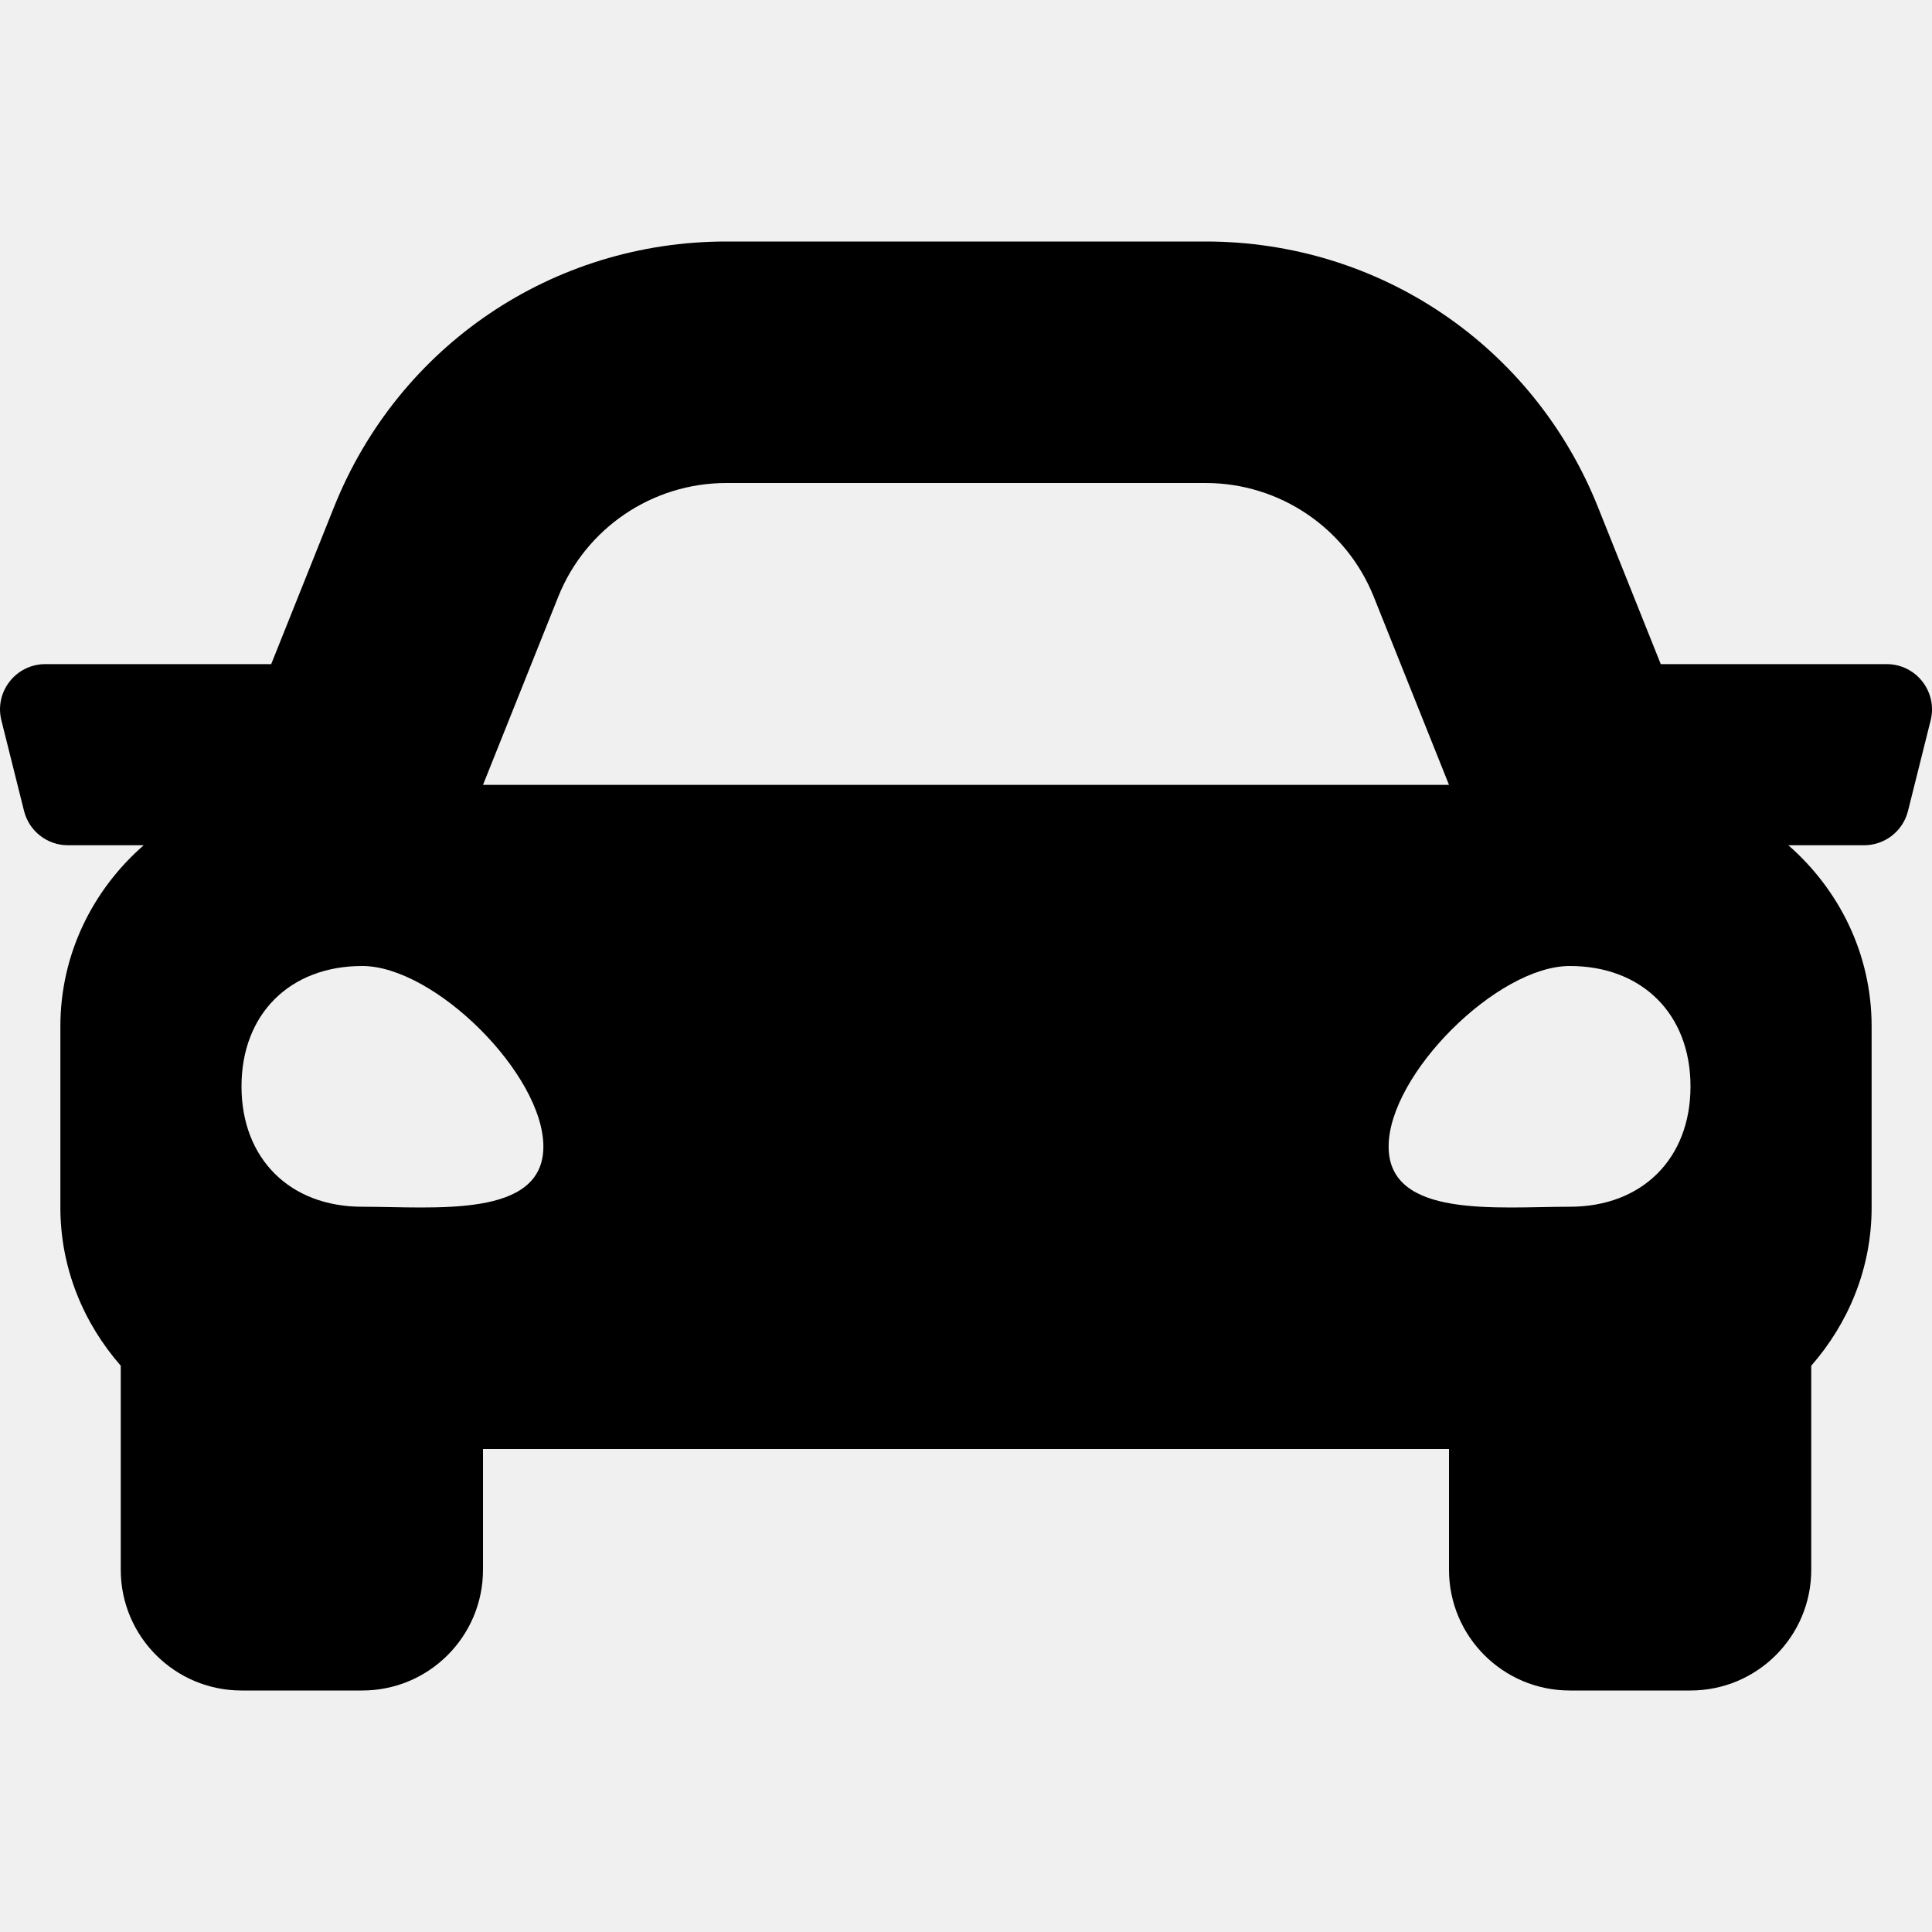
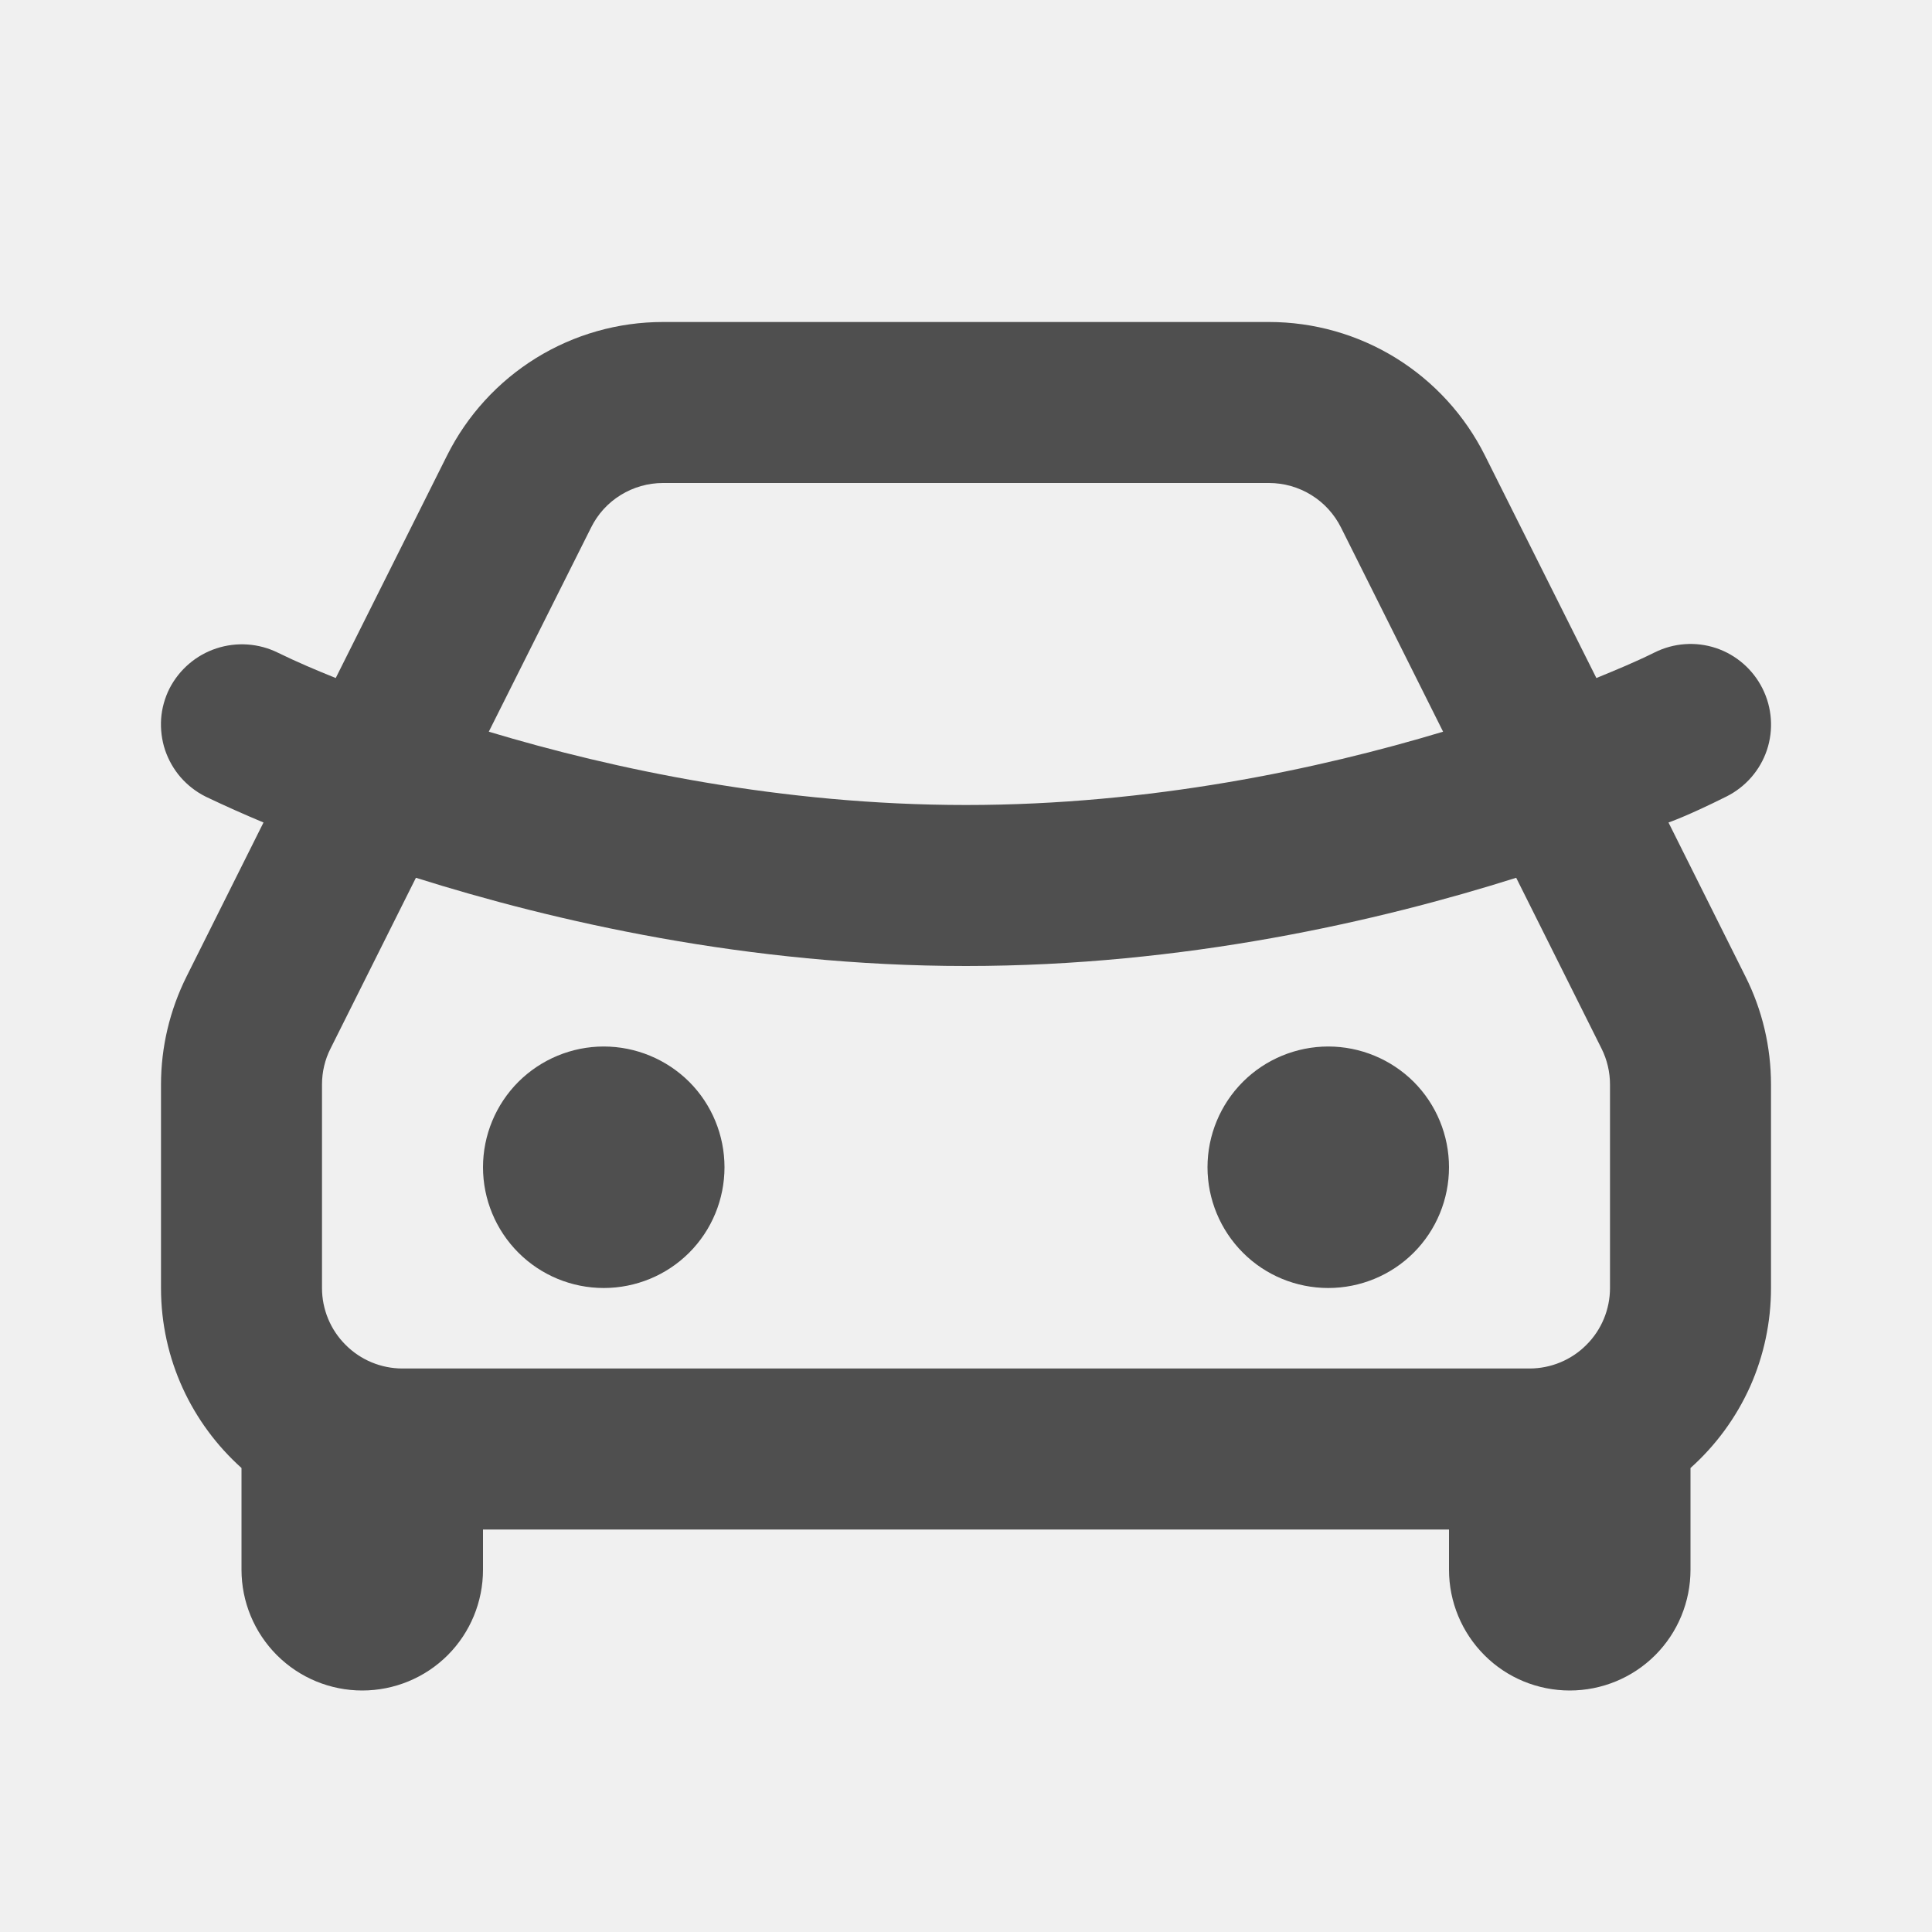
- <svg xmlns="http://www.w3.org/2000/svg" viewBox="0 0 512 512">
-   <path d="M499.99 176h-59.87l-16.64-41.6C406.38 91.63 365.57 64 319.5 64h-127c-46.06 0-86.88 27.63-103.99 70.4L71.87 176H12.01C4.2 176-1.53 183.34.37 190.91l6 24C7.7 220.25 12.5 224 18.01 224h20.07C24.65 235.73 16 252.78 16 272v48c0 16.12 6.16 30.67 16 41.93V416c0 17.67 14.33 32 32 32h32c17.67 0 32-14.33 32-32v-32h256v32c0 17.67 14.33 32 32 32h32c17.67 0 32-14.33 32-32v-54.07c9.84-11.25 16-25.8 16-41.93v-48c0-19.22-8.65-36.27-22.07-48H494c5.51 0 10.31-3.75 11.64-9.09l6-24c1.89-7.57-3.84-14.91-11.65-14.91zm-352.06-17.83c7.29-18.22 24.94-30.17 44.57-30.17h127c19.63 0 37.28 11.95 44.57 30.17L384 208H128l19.93-49.83zM96 319.8c-19.2 0-32-12.76-32-31.9S76.8 256 96 256s48 28.71 48 47.85-28.8 15.95-48 15.95zm320 0c-19.2 0-48 3.19-48-15.95S396.8 256 416 256s32 12.76 32 31.9-12.8 31.9-32 31.9z" />
+ <svg xmlns="http://www.w3.org/2000/svg" width="18" height="18" viewBox="0 0 18 18" fill="none">
+   <g clip-path="url(#clip0_1156_25527)">
+     <path d="M11.823 3C12.241 3 12.65 3.116 13.006 3.336C13.361 3.556 13.648 3.87 13.835 4.244L14.873 6.317C15.056 6.242 15.238 6.167 15.415 6.079C15.593 5.99 15.799 5.975 15.988 6.038C16.176 6.101 16.332 6.237 16.421 6.415C16.51 6.593 16.525 6.799 16.462 6.988C16.399 7.176 16.263 7.332 16.085 7.421C15.715 7.606 15.545 7.663 15.545 7.663L16.262 9.098C16.419 9.41 16.5 9.755 16.5 10.104V12C16.5 12.317 16.434 12.63 16.305 12.919C16.175 13.208 15.986 13.466 15.75 13.677V14.625C15.75 14.923 15.632 15.21 15.421 15.421C15.21 15.632 14.923 15.75 14.625 15.75C14.327 15.75 14.04 15.632 13.83 15.421C13.619 15.21 13.5 14.923 13.5 14.625V14.25H4.5V14.625C4.5 14.923 4.382 15.21 4.171 15.421C3.96 15.632 3.673 15.75 3.375 15.75C3.077 15.75 2.791 15.632 2.58 15.421C2.369 15.21 2.25 14.923 2.25 14.625V13.677C1.79 13.264 1.5 12.666 1.5 12V10.104C1.5 9.755 1.582 9.411 1.738 9.098L2.455 7.663C2.273 7.587 2.094 7.507 1.916 7.422C1.828 7.378 1.749 7.317 1.684 7.243C1.619 7.168 1.57 7.082 1.538 6.988C1.507 6.895 1.495 6.796 1.501 6.698C1.508 6.599 1.535 6.503 1.579 6.415C1.67 6.238 1.827 6.103 2.016 6.041C2.205 5.979 2.411 5.993 2.589 6.081C2.765 6.167 2.946 6.244 3.128 6.317L4.165 4.244C4.352 3.87 4.639 3.556 4.994 3.336C5.35 3.116 5.759 3 6.177 3H11.823ZM14.126 8.178C12.851 8.581 11.036 9 9 9C6.964 9 5.15 8.58 3.875 8.178L3.08 9.768C3.027 9.872 3 9.987 3 10.104V12C3 12.199 3.079 12.39 3.22 12.53C3.36 12.671 3.551 12.75 3.75 12.75H14.25C14.449 12.75 14.64 12.671 14.78 12.53C14.921 12.39 15 12.199 15 12V10.104C15 9.988 14.973 9.873 14.921 9.769L14.126 8.178ZM5.625 9.75C5.923 9.75 6.21 9.869 6.421 10.079C6.632 10.29 6.75 10.577 6.75 10.875C6.75 11.173 6.632 11.46 6.421 11.671C6.21 11.882 5.923 12 5.625 12C5.327 12 5.041 11.882 4.83 11.671C4.619 11.46 4.5 11.173 4.5 10.875C4.5 10.577 4.619 10.29 4.83 10.079C5.041 9.869 5.327 9.75 5.625 9.75ZM12.375 9.75C12.673 9.75 12.96 9.869 13.171 10.079C13.382 10.29 13.5 10.577 13.5 10.875C13.5 11.173 13.382 11.46 13.171 11.671C12.96 11.882 12.673 12 12.375 12C12.077 12 11.79 11.882 11.58 11.671C11.369 11.46 11.25 11.173 11.25 10.875C11.25 10.577 11.369 10.29 11.58 10.079C11.79 9.869 12.077 9.75 12.375 9.75ZM11.823 4.5H6.177C6.038 4.5 5.901 4.539 5.783 4.612C5.664 4.685 5.569 4.79 5.507 4.915L4.554 6.817C5.715 7.166 7.28 7.5 9 7.5C10.721 7.5 12.285 7.166 13.445 6.817L12.494 4.915C12.431 4.79 12.336 4.685 12.217 4.612C12.099 4.539 11.962 4.5 11.823 4.5Z" fill="#4F4F4F" />
+   </g>
+   <defs>
+     <clipPath id="clip0_1156_25527">
+       <rect width="18" height="18" fill="white" />
+     </clipPath>
+   </defs>
</svg>
